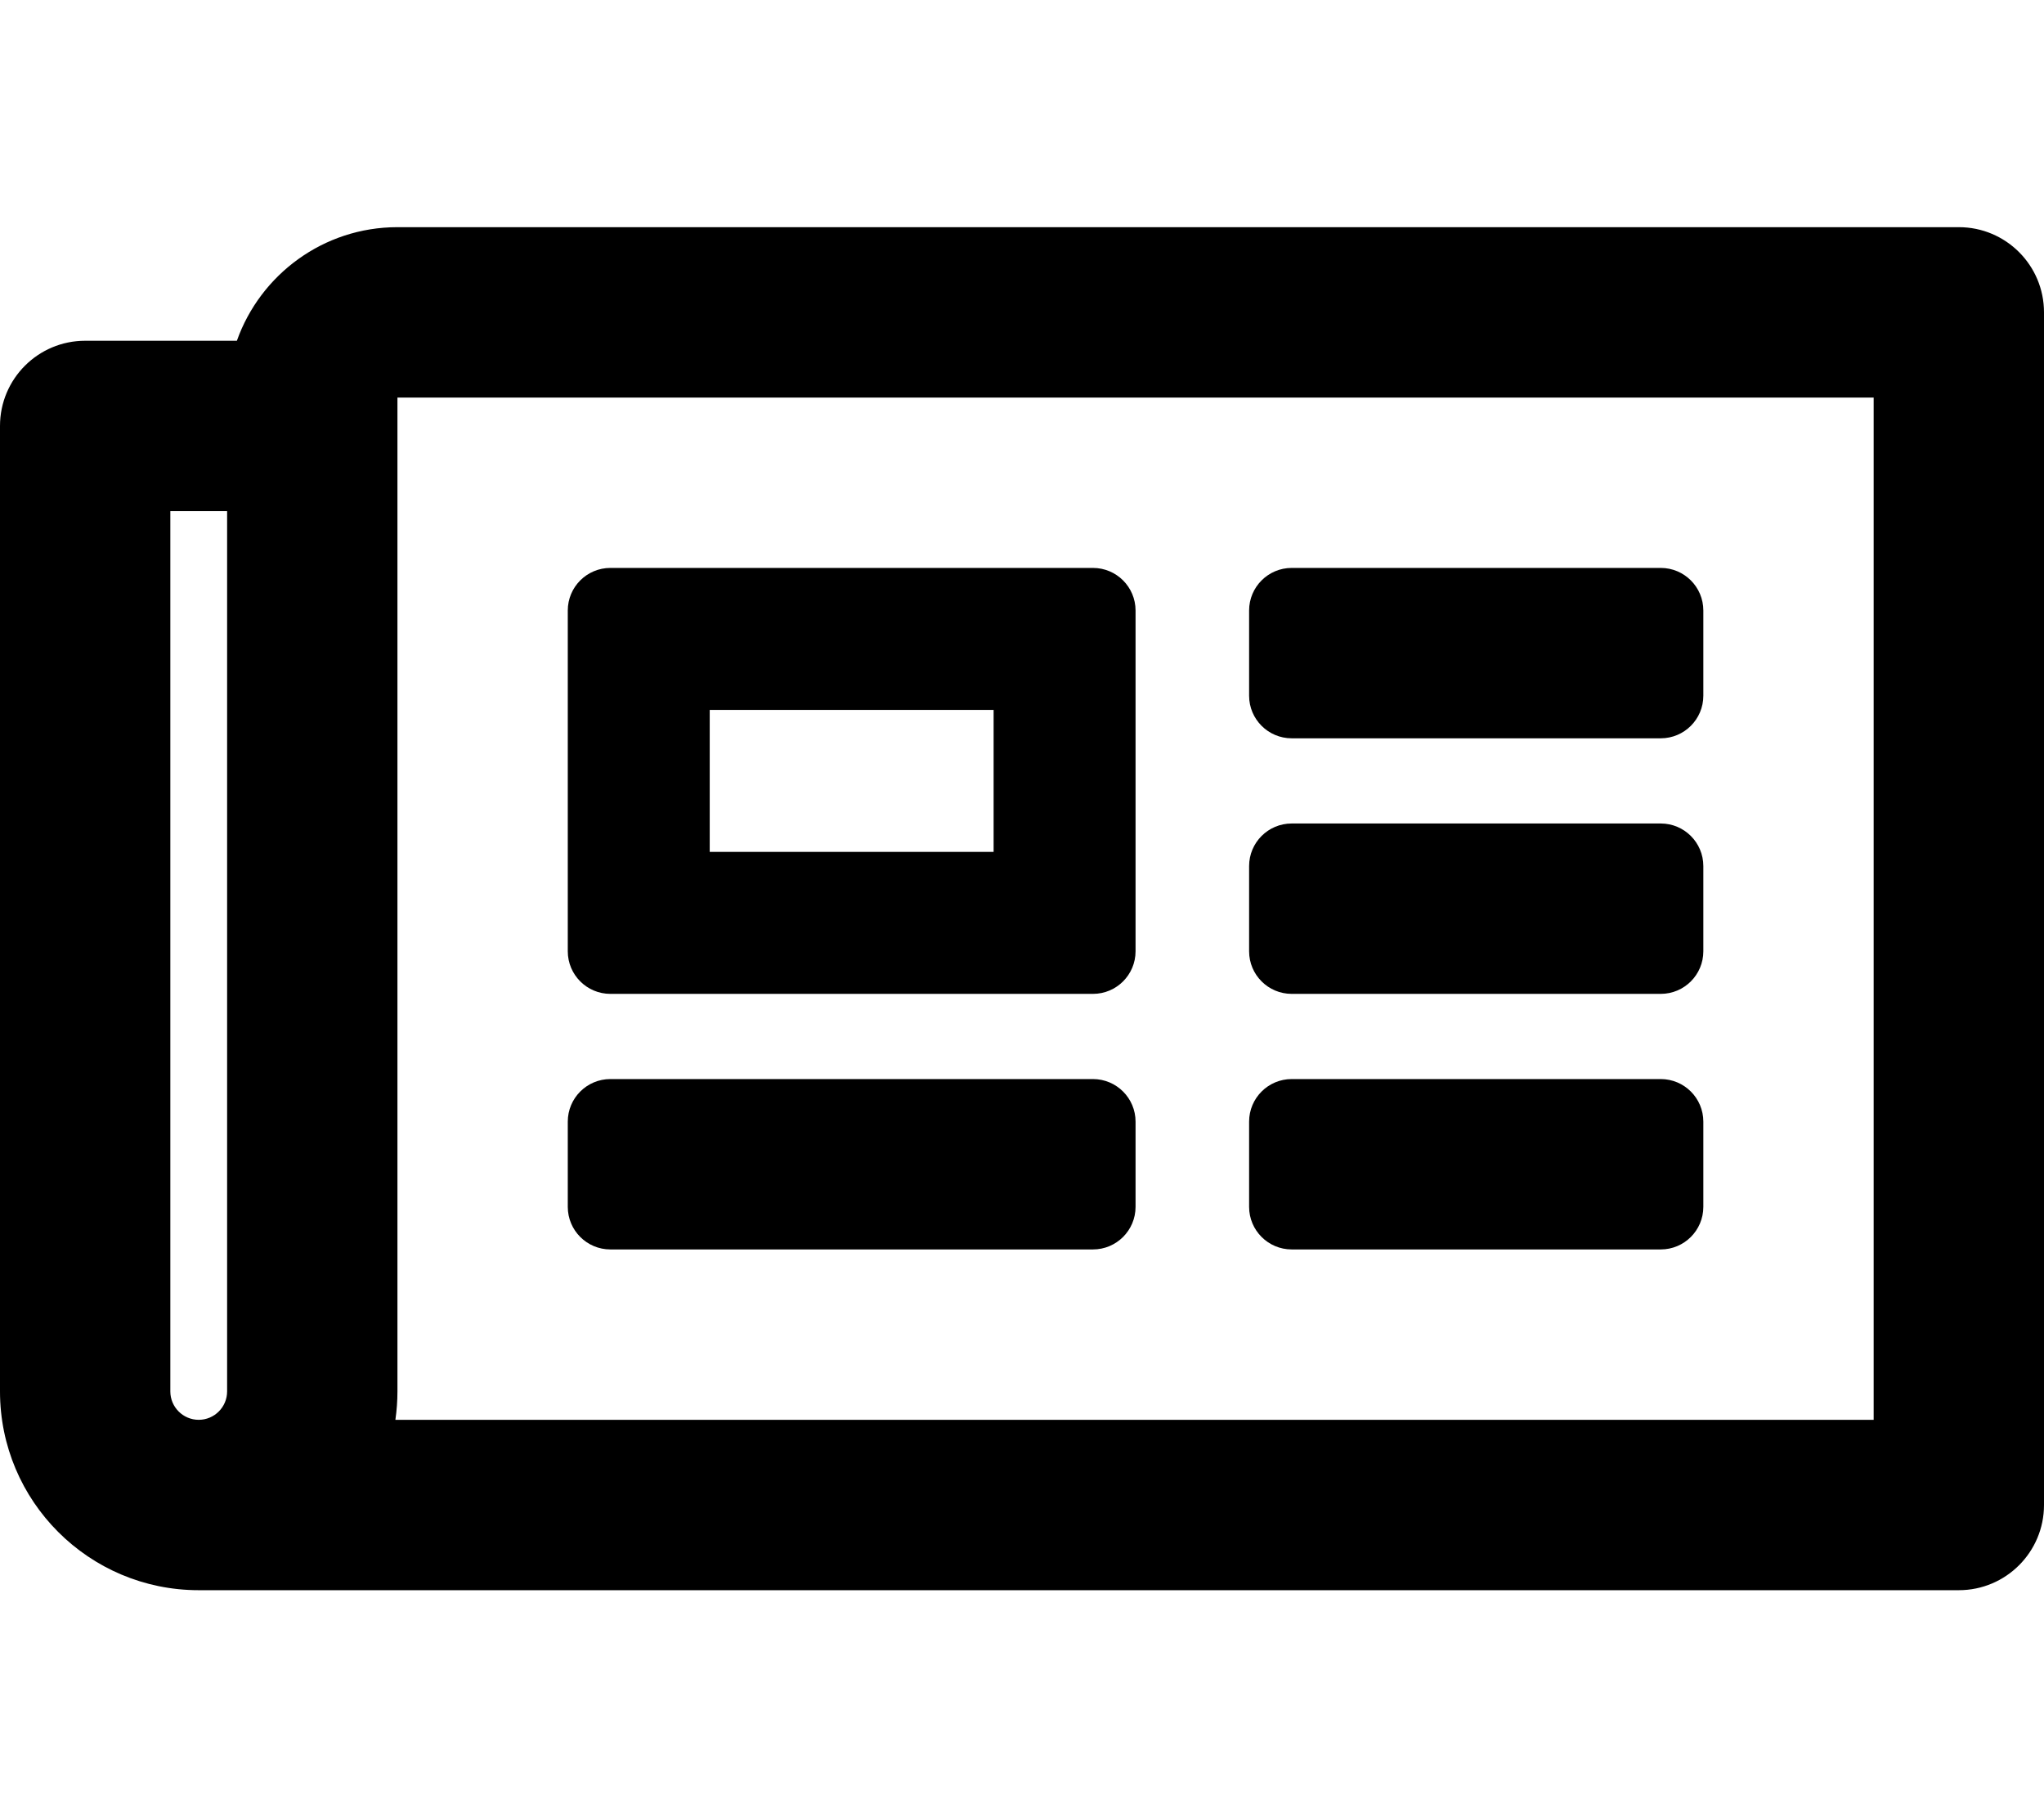
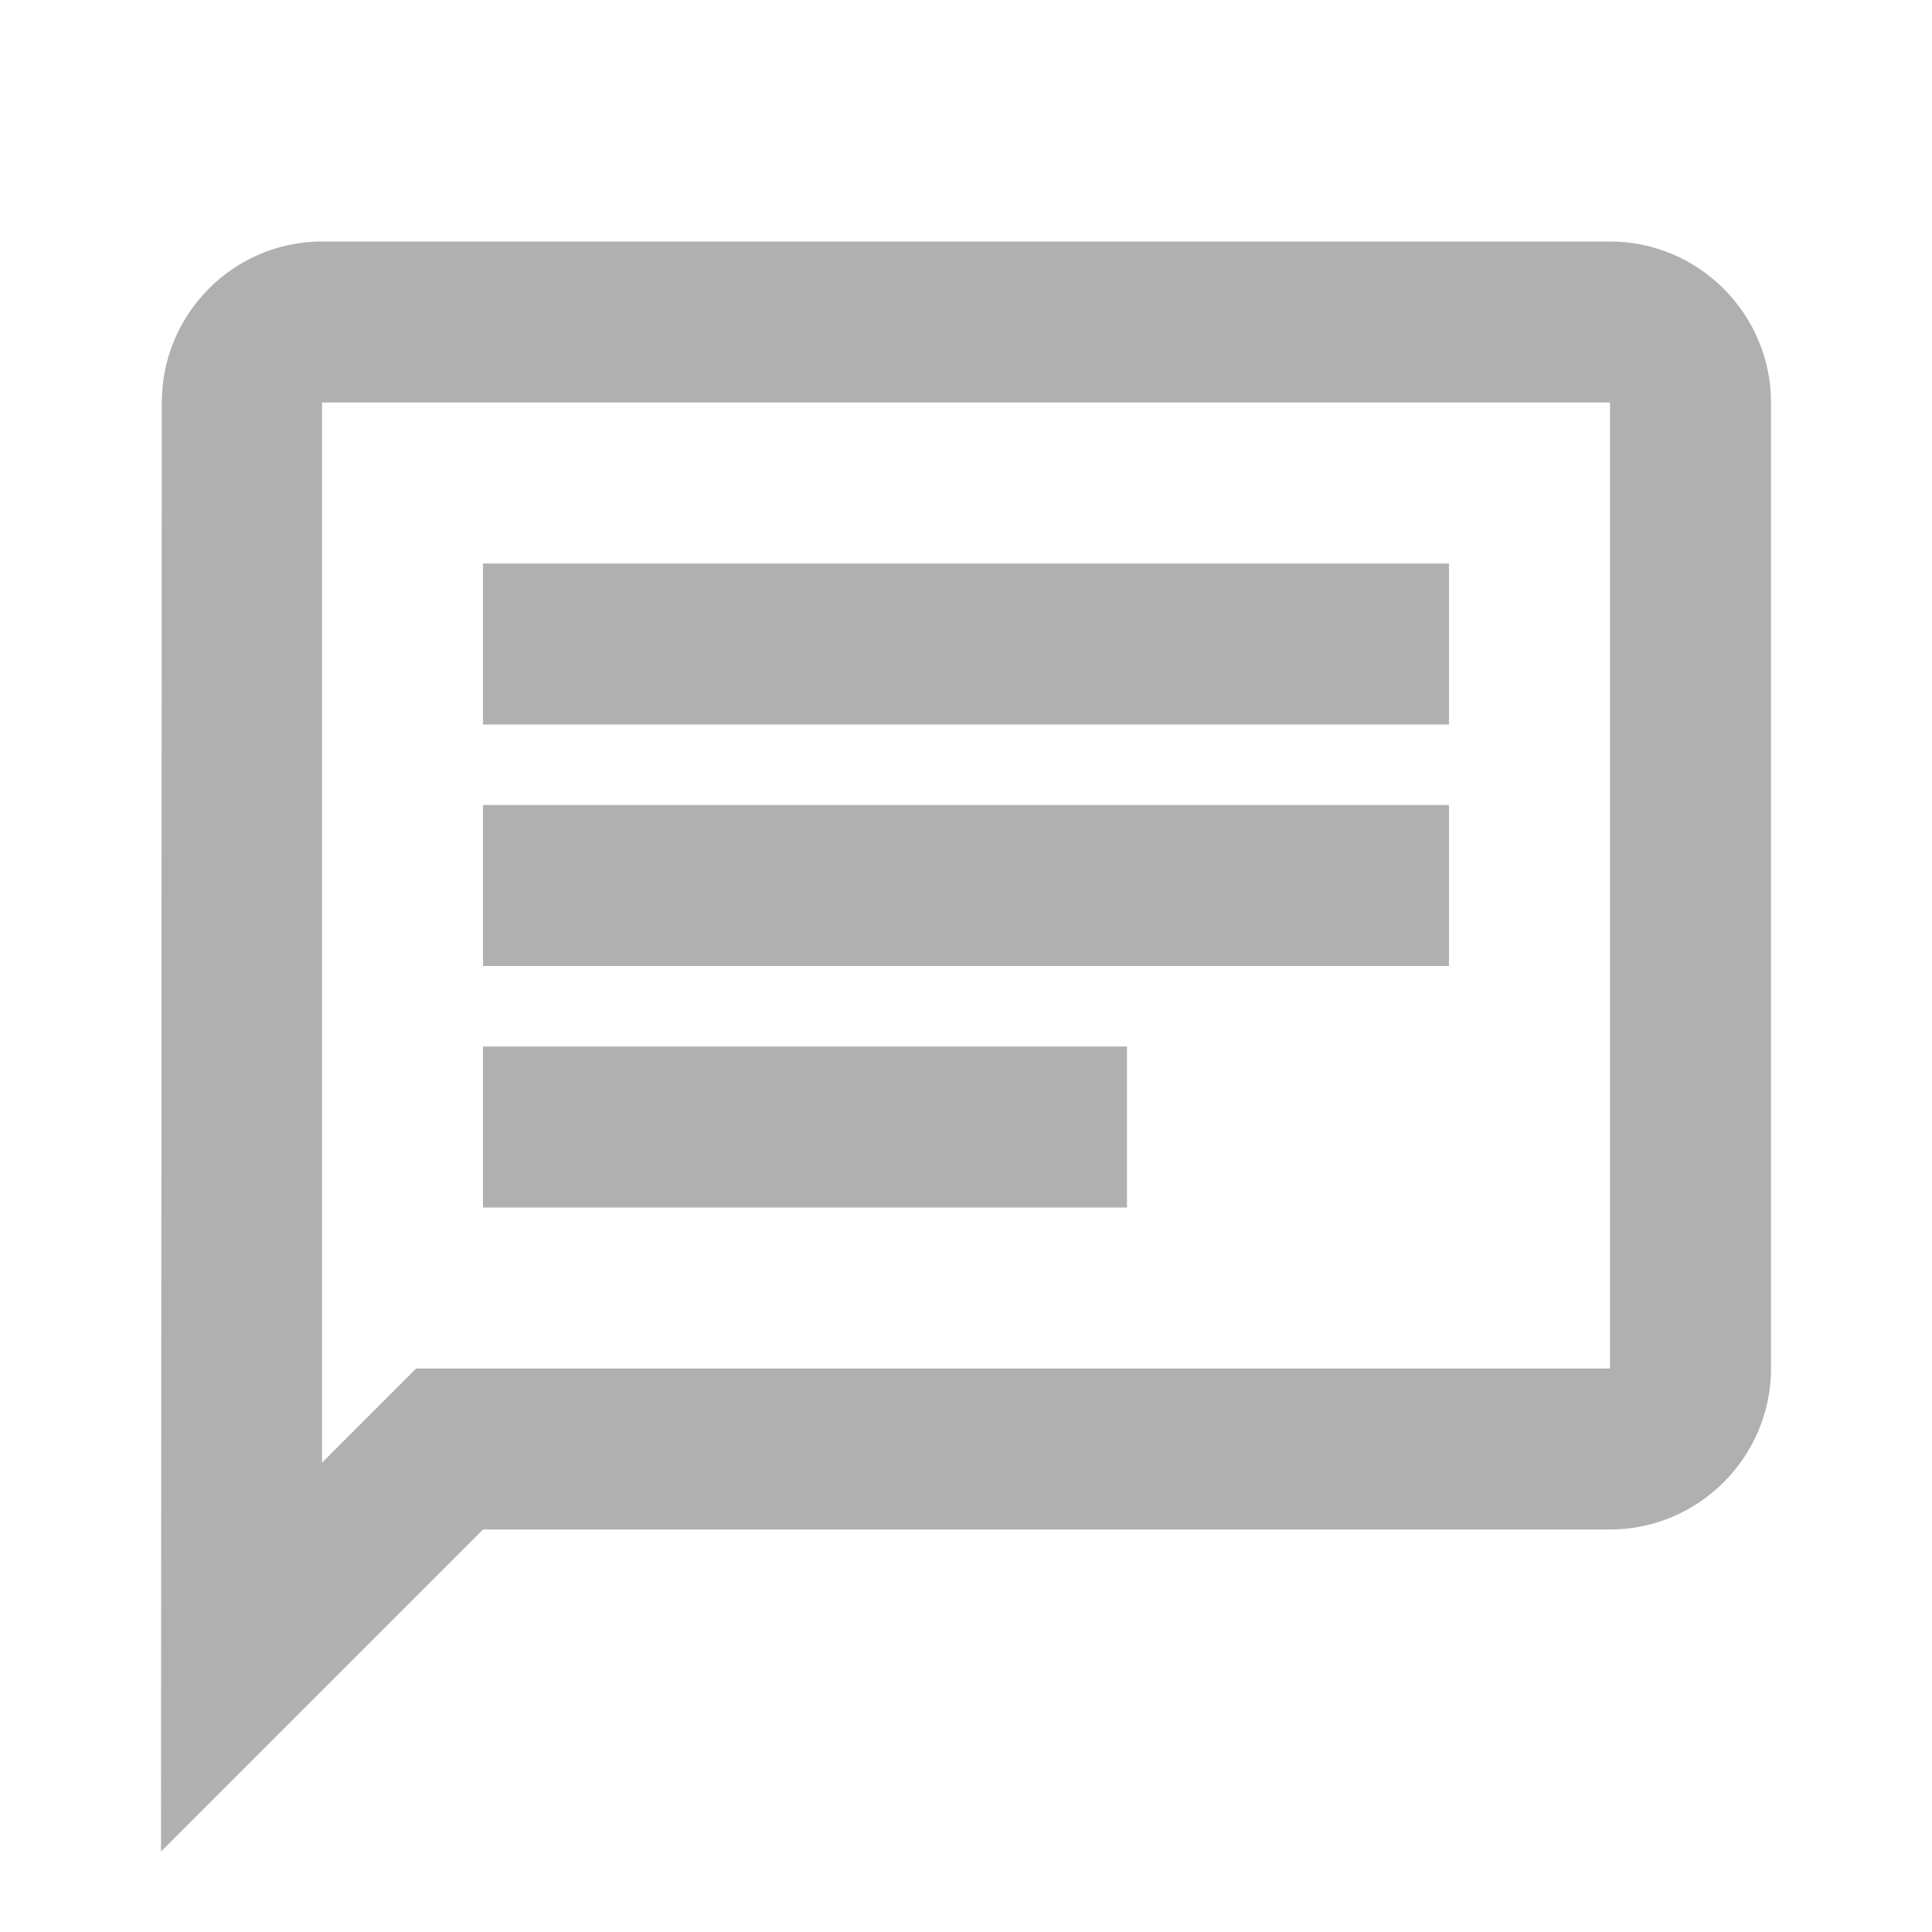
- <svg xmlns="http://www.w3.org/2000/svg" aria-hidden="true" focusable="false" data-prefix="far" data-icon="newspaper" class="svg-inline--fa fa-newspaper fa-w-18" role="img" viewBox="0 0 576 512">
-   <path fill="currentColor" d="M552 64H112c-20.858 0-38.643 13.377-45.248 32H24c-13.255 0-24 10.745-24 24v272c0 30.928 25.072 56 56 56h496c13.255 0 24-10.745 24-24V88c0-13.255-10.745-24-24-24zM48 392V144h16v248c0 4.411-3.589 8-8 8s-8-3.589-8-8zm480 8H111.422c.374-2.614.578-5.283.578-8V112h416v288zM172 280h136c6.627 0 12-5.373 12-12v-96c0-6.627-5.373-12-12-12H172c-6.627 0-12 5.373-12 12v96c0 6.627 5.373 12 12 12zm28-80h80v40h-80v-40zm-40 140v-24c0-6.627 5.373-12 12-12h136c6.627 0 12 5.373 12 12v24c0 6.627-5.373 12-12 12H172c-6.627 0-12-5.373-12-12zm192 0v-24c0-6.627 5.373-12 12-12h104c6.627 0 12 5.373 12 12v24c0 6.627-5.373 12-12 12H364c-6.627 0-12-5.373-12-12zm0-144v-24c0-6.627 5.373-12 12-12h104c6.627 0 12 5.373 12 12v24c0 6.627-5.373 12-12 12H364c-6.627 0-12-5.373-12-12zm0 72v-24c0-6.627 5.373-12 12-12h104c6.627 0 12 5.373 12 12v24c0 6.627-5.373 12-12 12H364c-6.627 0-12-5.373-12-12z" />
+ <svg xmlns="http://www.w3.org/2000/svg" width="24" height="24" viewBox="0 0 24 24" fill="none">
+   <path d="M4 5H20V17H5.17L4 18.17V5ZM4 3C2.9 3 2.01 3.9 2.01 5L2 23L6 19H20C21.1 19 22 18.1 22 17V5C22 3.9 21.1 3 20 3H4ZM6 13H14V15H6V13ZM6 10H18V12H6V10ZM6 7H18V9H6V7Z" fill="#B0B0B0" />
</svg>
